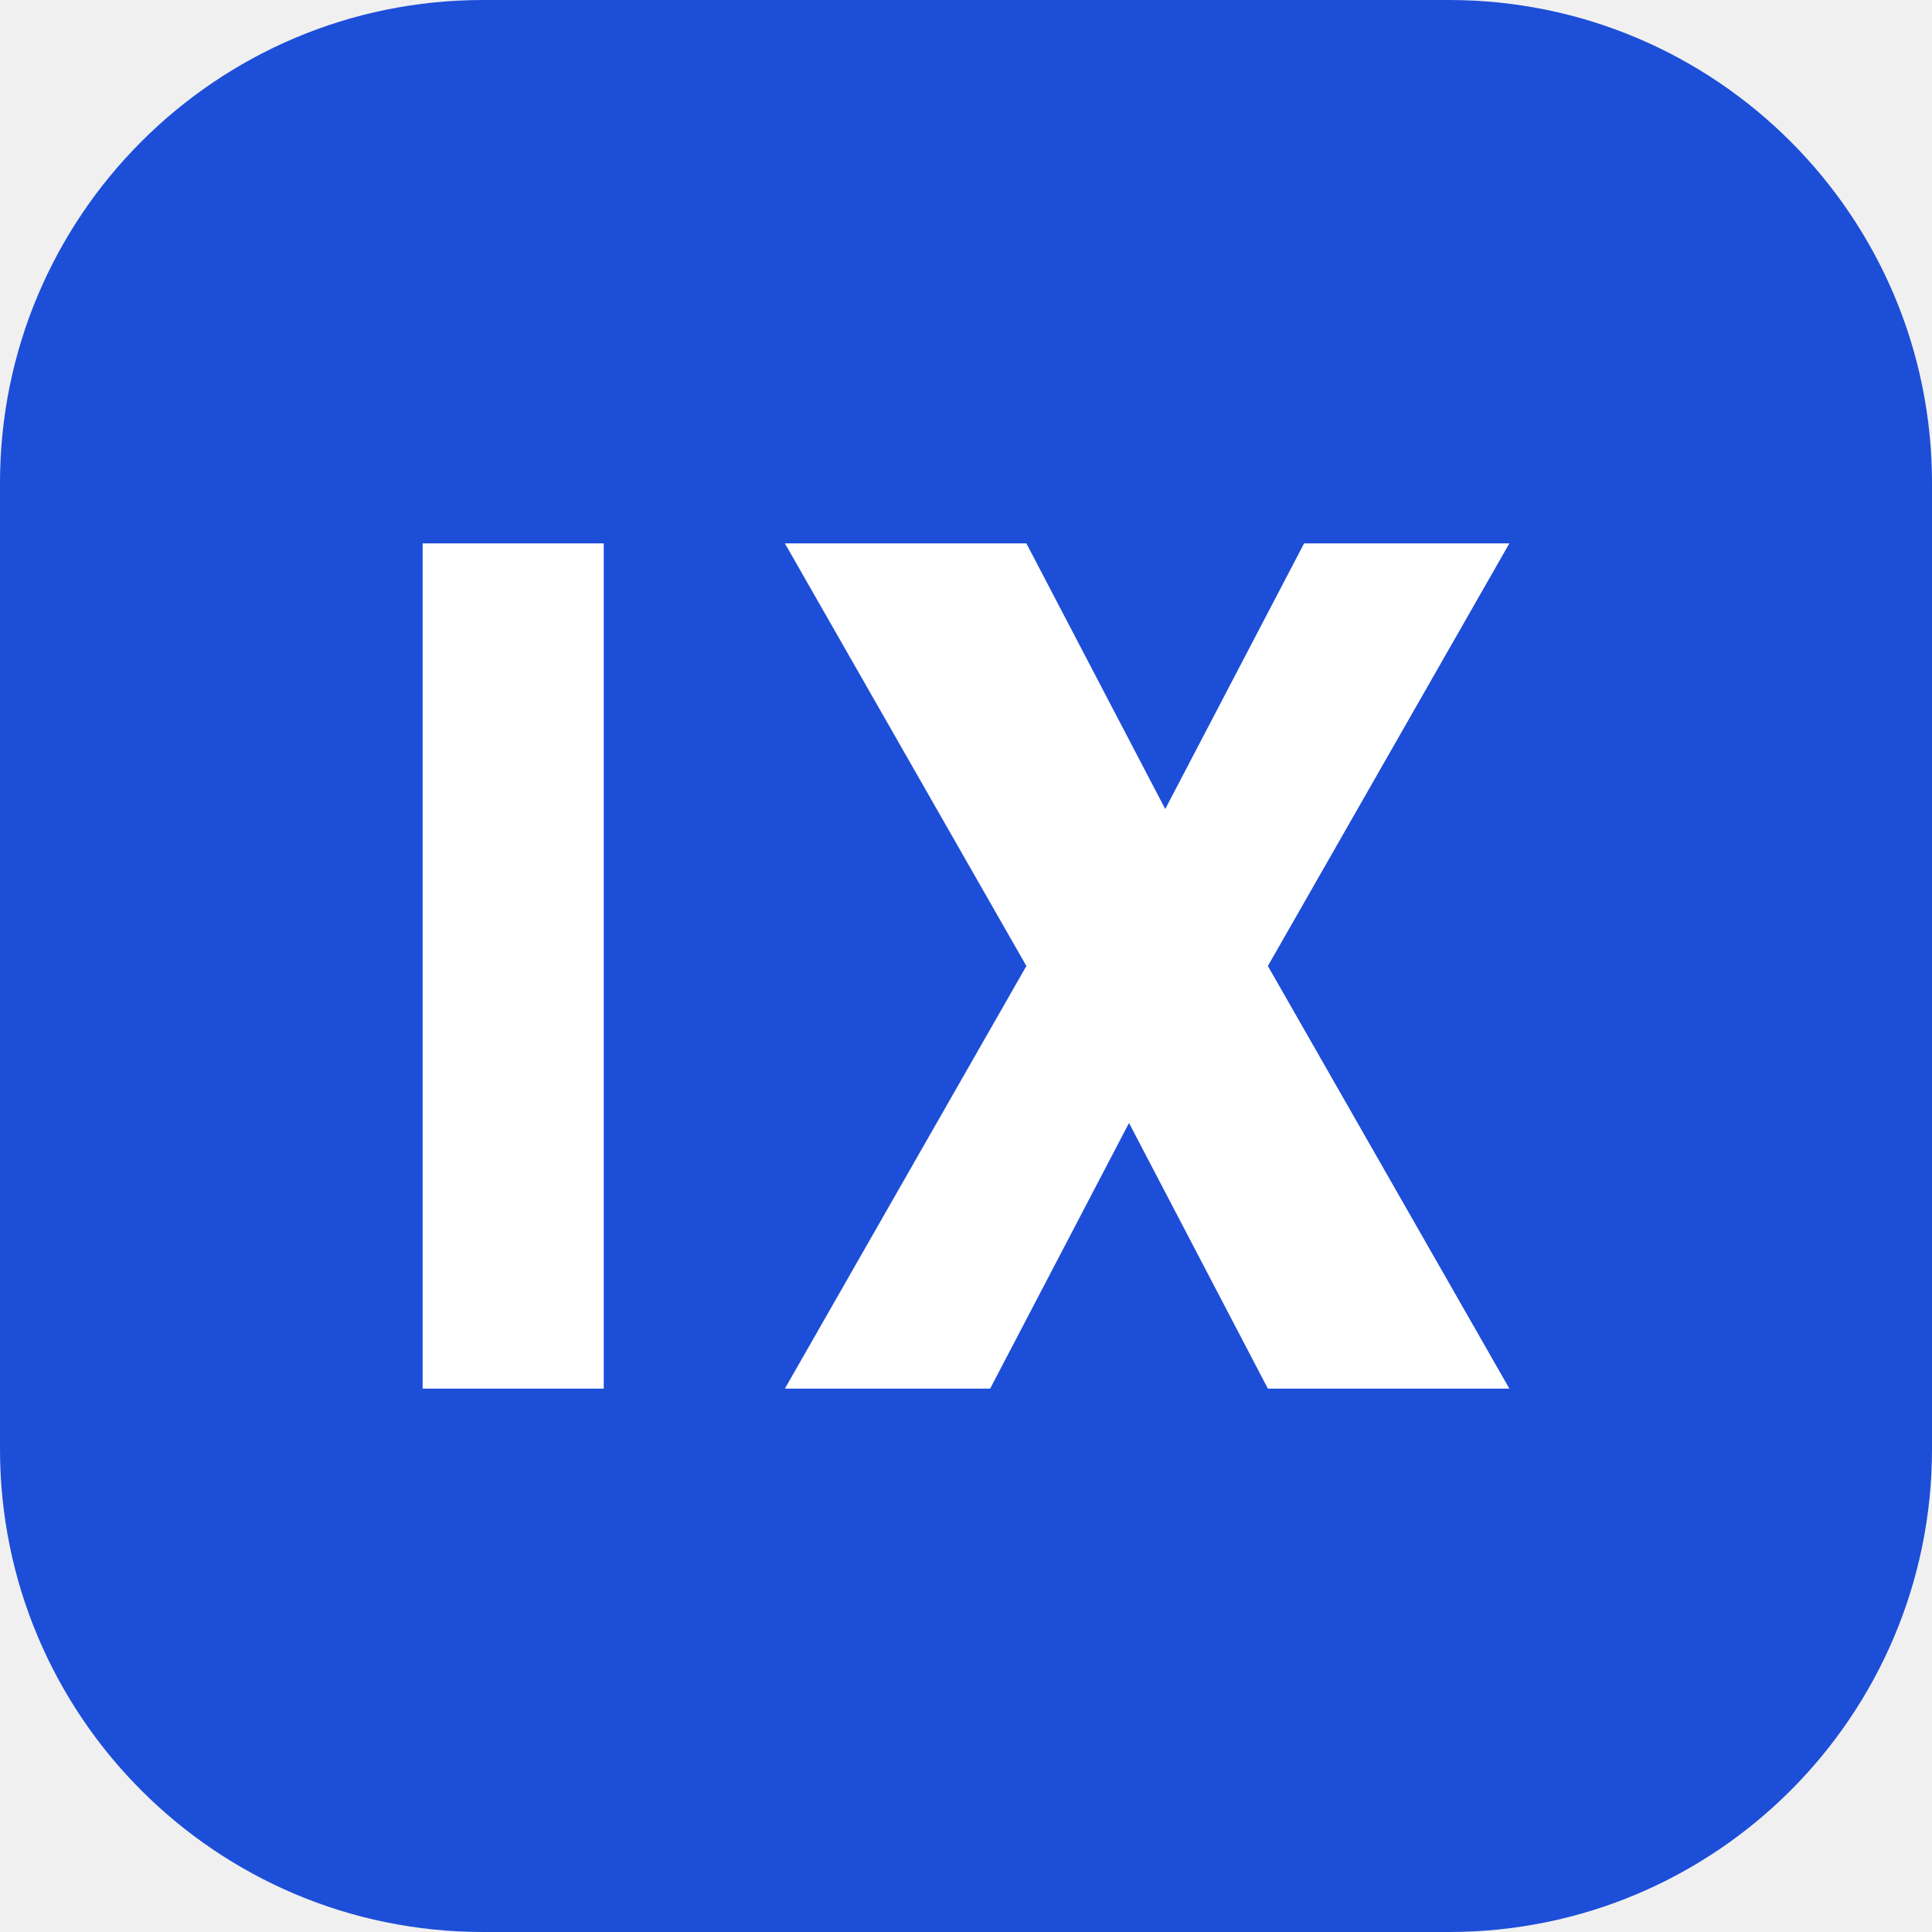
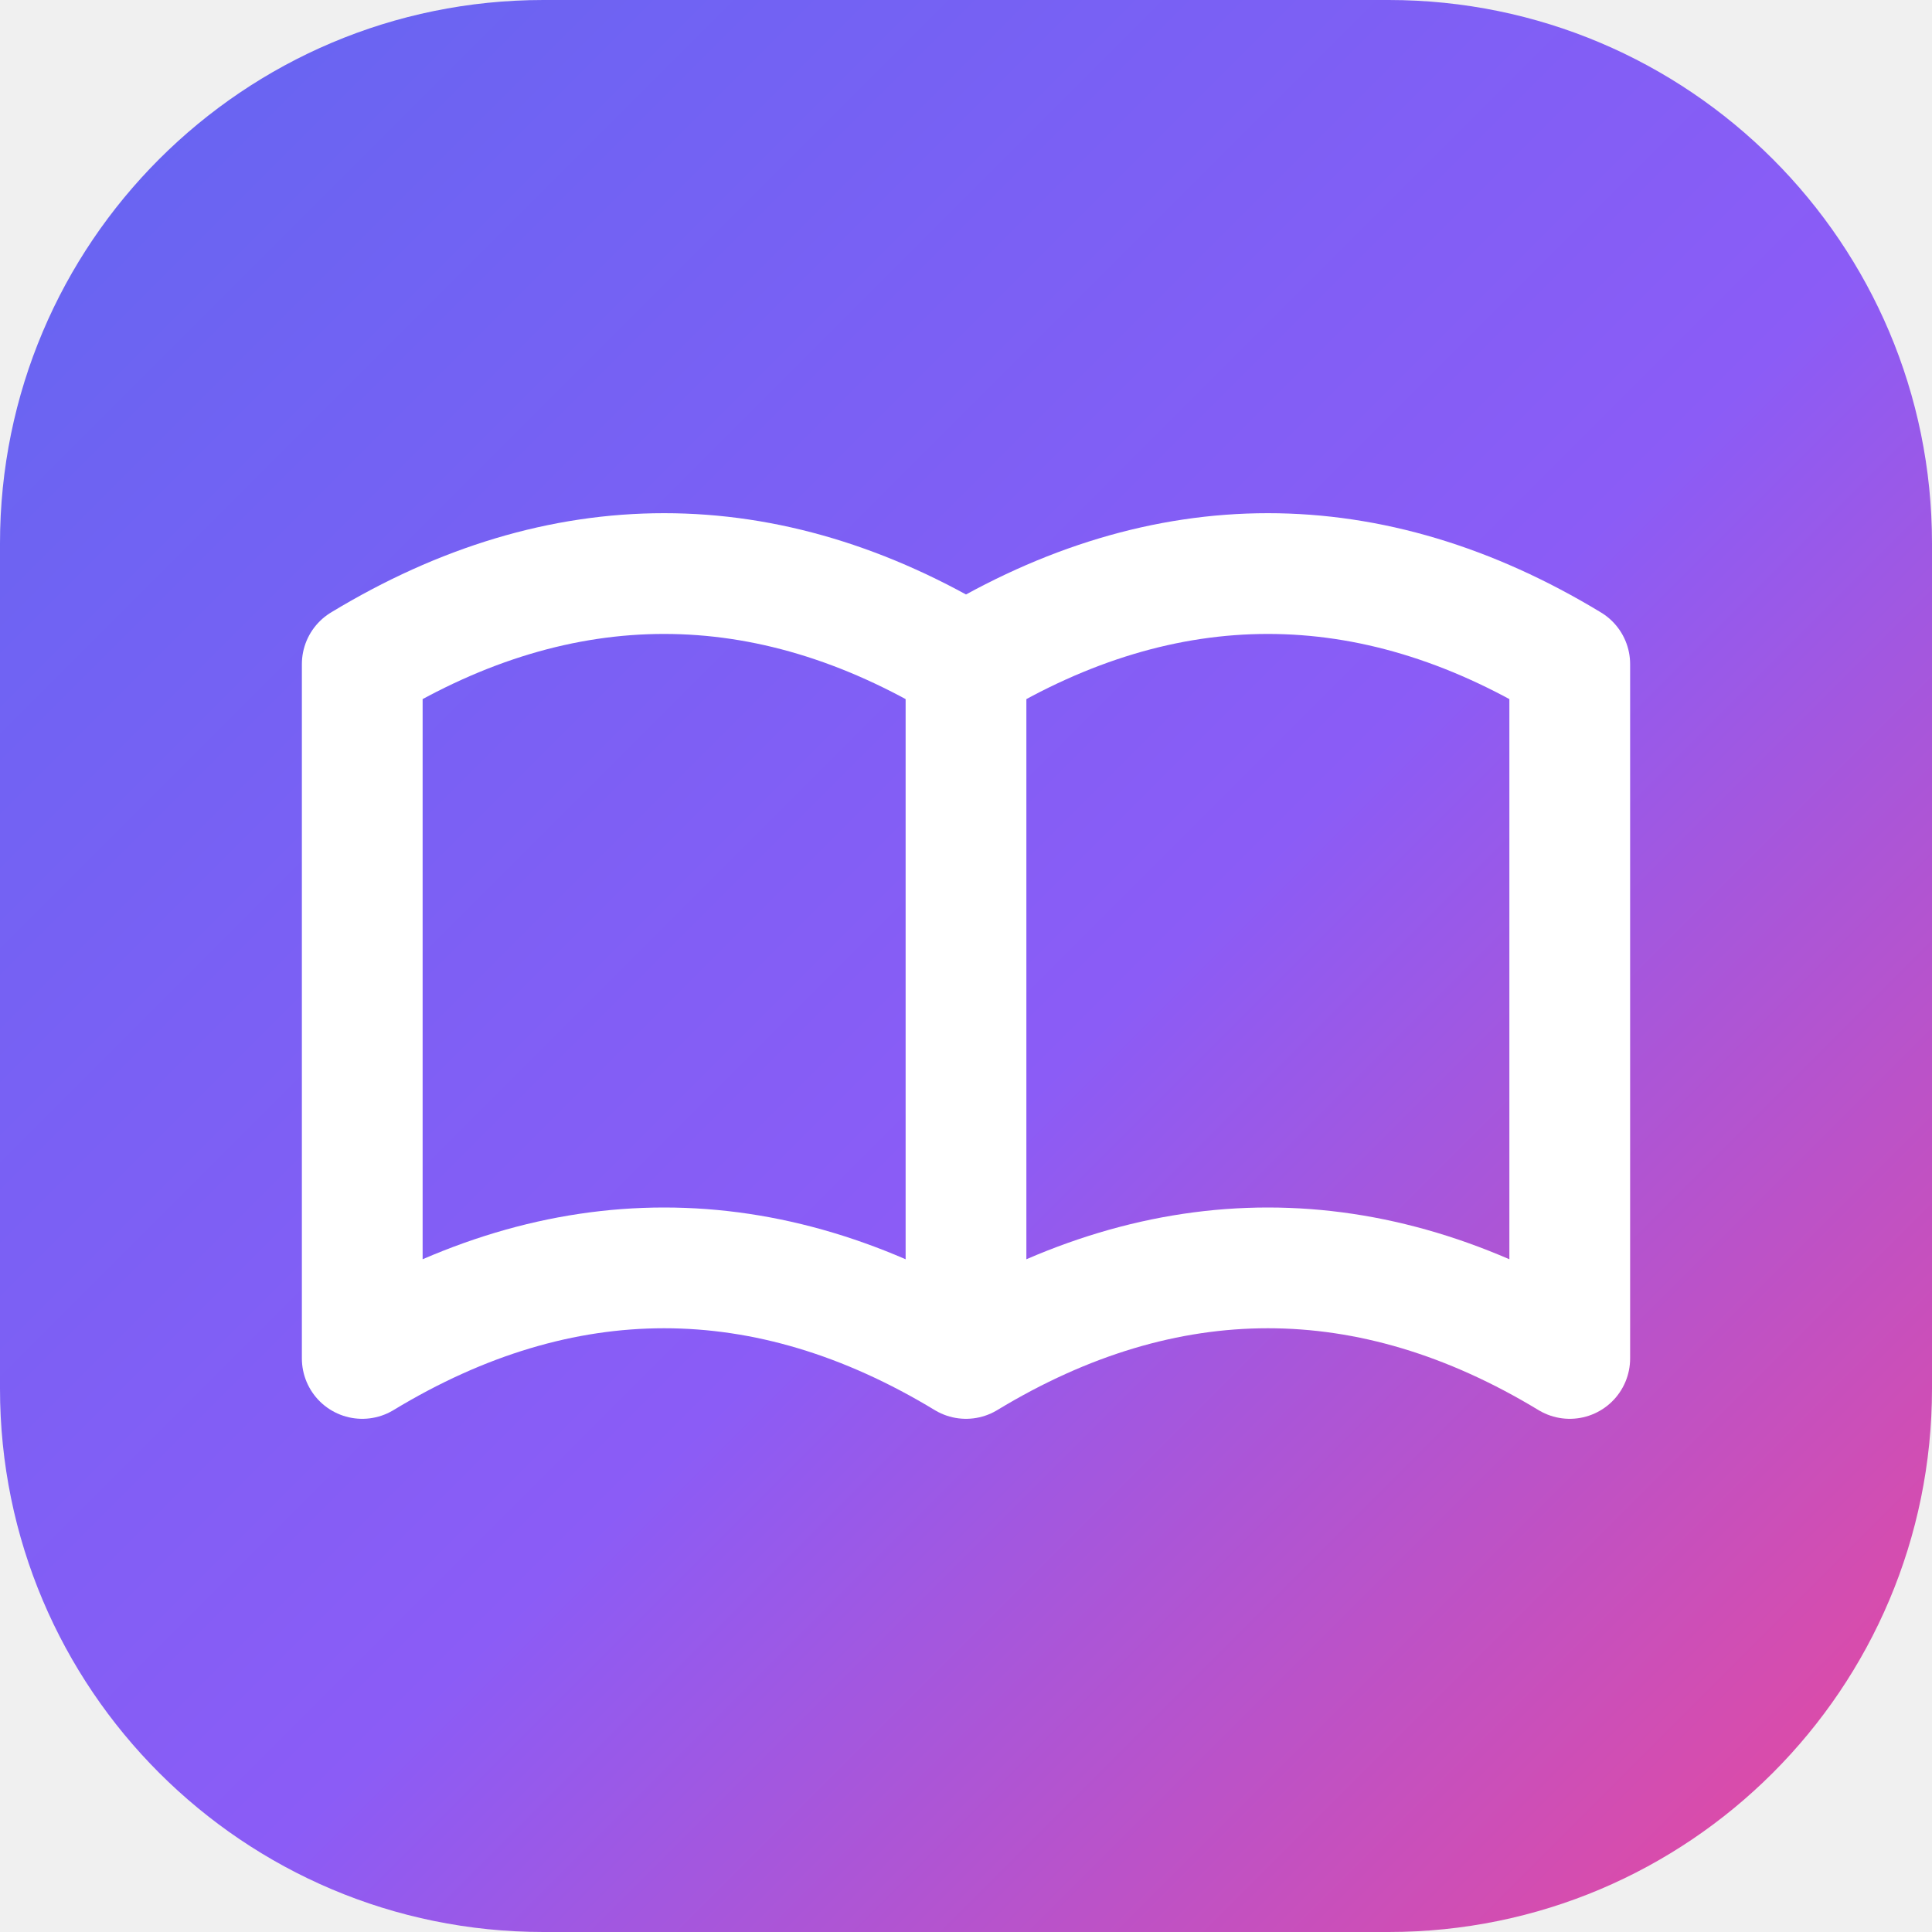
<svg xmlns="http://www.w3.org/2000/svg" viewBox="0 0 32 32">
-   <rect width="32" height="32" rx="8" fill="#1D4ED8" />
-   <path d="M7 23V9h3v14zM13 9l4 7-4 7h3.4l2.3-4.4 2.3 4.4H25l-4-7 4-7h-3.4l-2.3 4.4L17 9z" fill="#fff" />
+   <defs>
+     <linearGradient id="g" x1="0" y1="0" x2="1" y2="1">
+       <stop offset="0" stop-color="#6366F1" />
+       <stop offset=".55" stop-color="#8B5CF6" />
+       <stop offset="1" stop-color="#EC4899" />
+     </linearGradient>
+   </defs>
+   <rect width="32" height="32" rx="9" fill="url(#g)" />
+   <path d="M6 22.5c3.3-2 6.7-2 10 0 3.3-2 6.7-2 10 0V11c-3.3-2-6.7-2-10 0-3.3-2-6.7-2-10 0z" fill="none" stroke="#fff" stroke-width="2" stroke-linejoin="round" />
+   <path d="M16 11v11.5" stroke="#fff" stroke-width="2" />
</svg>
